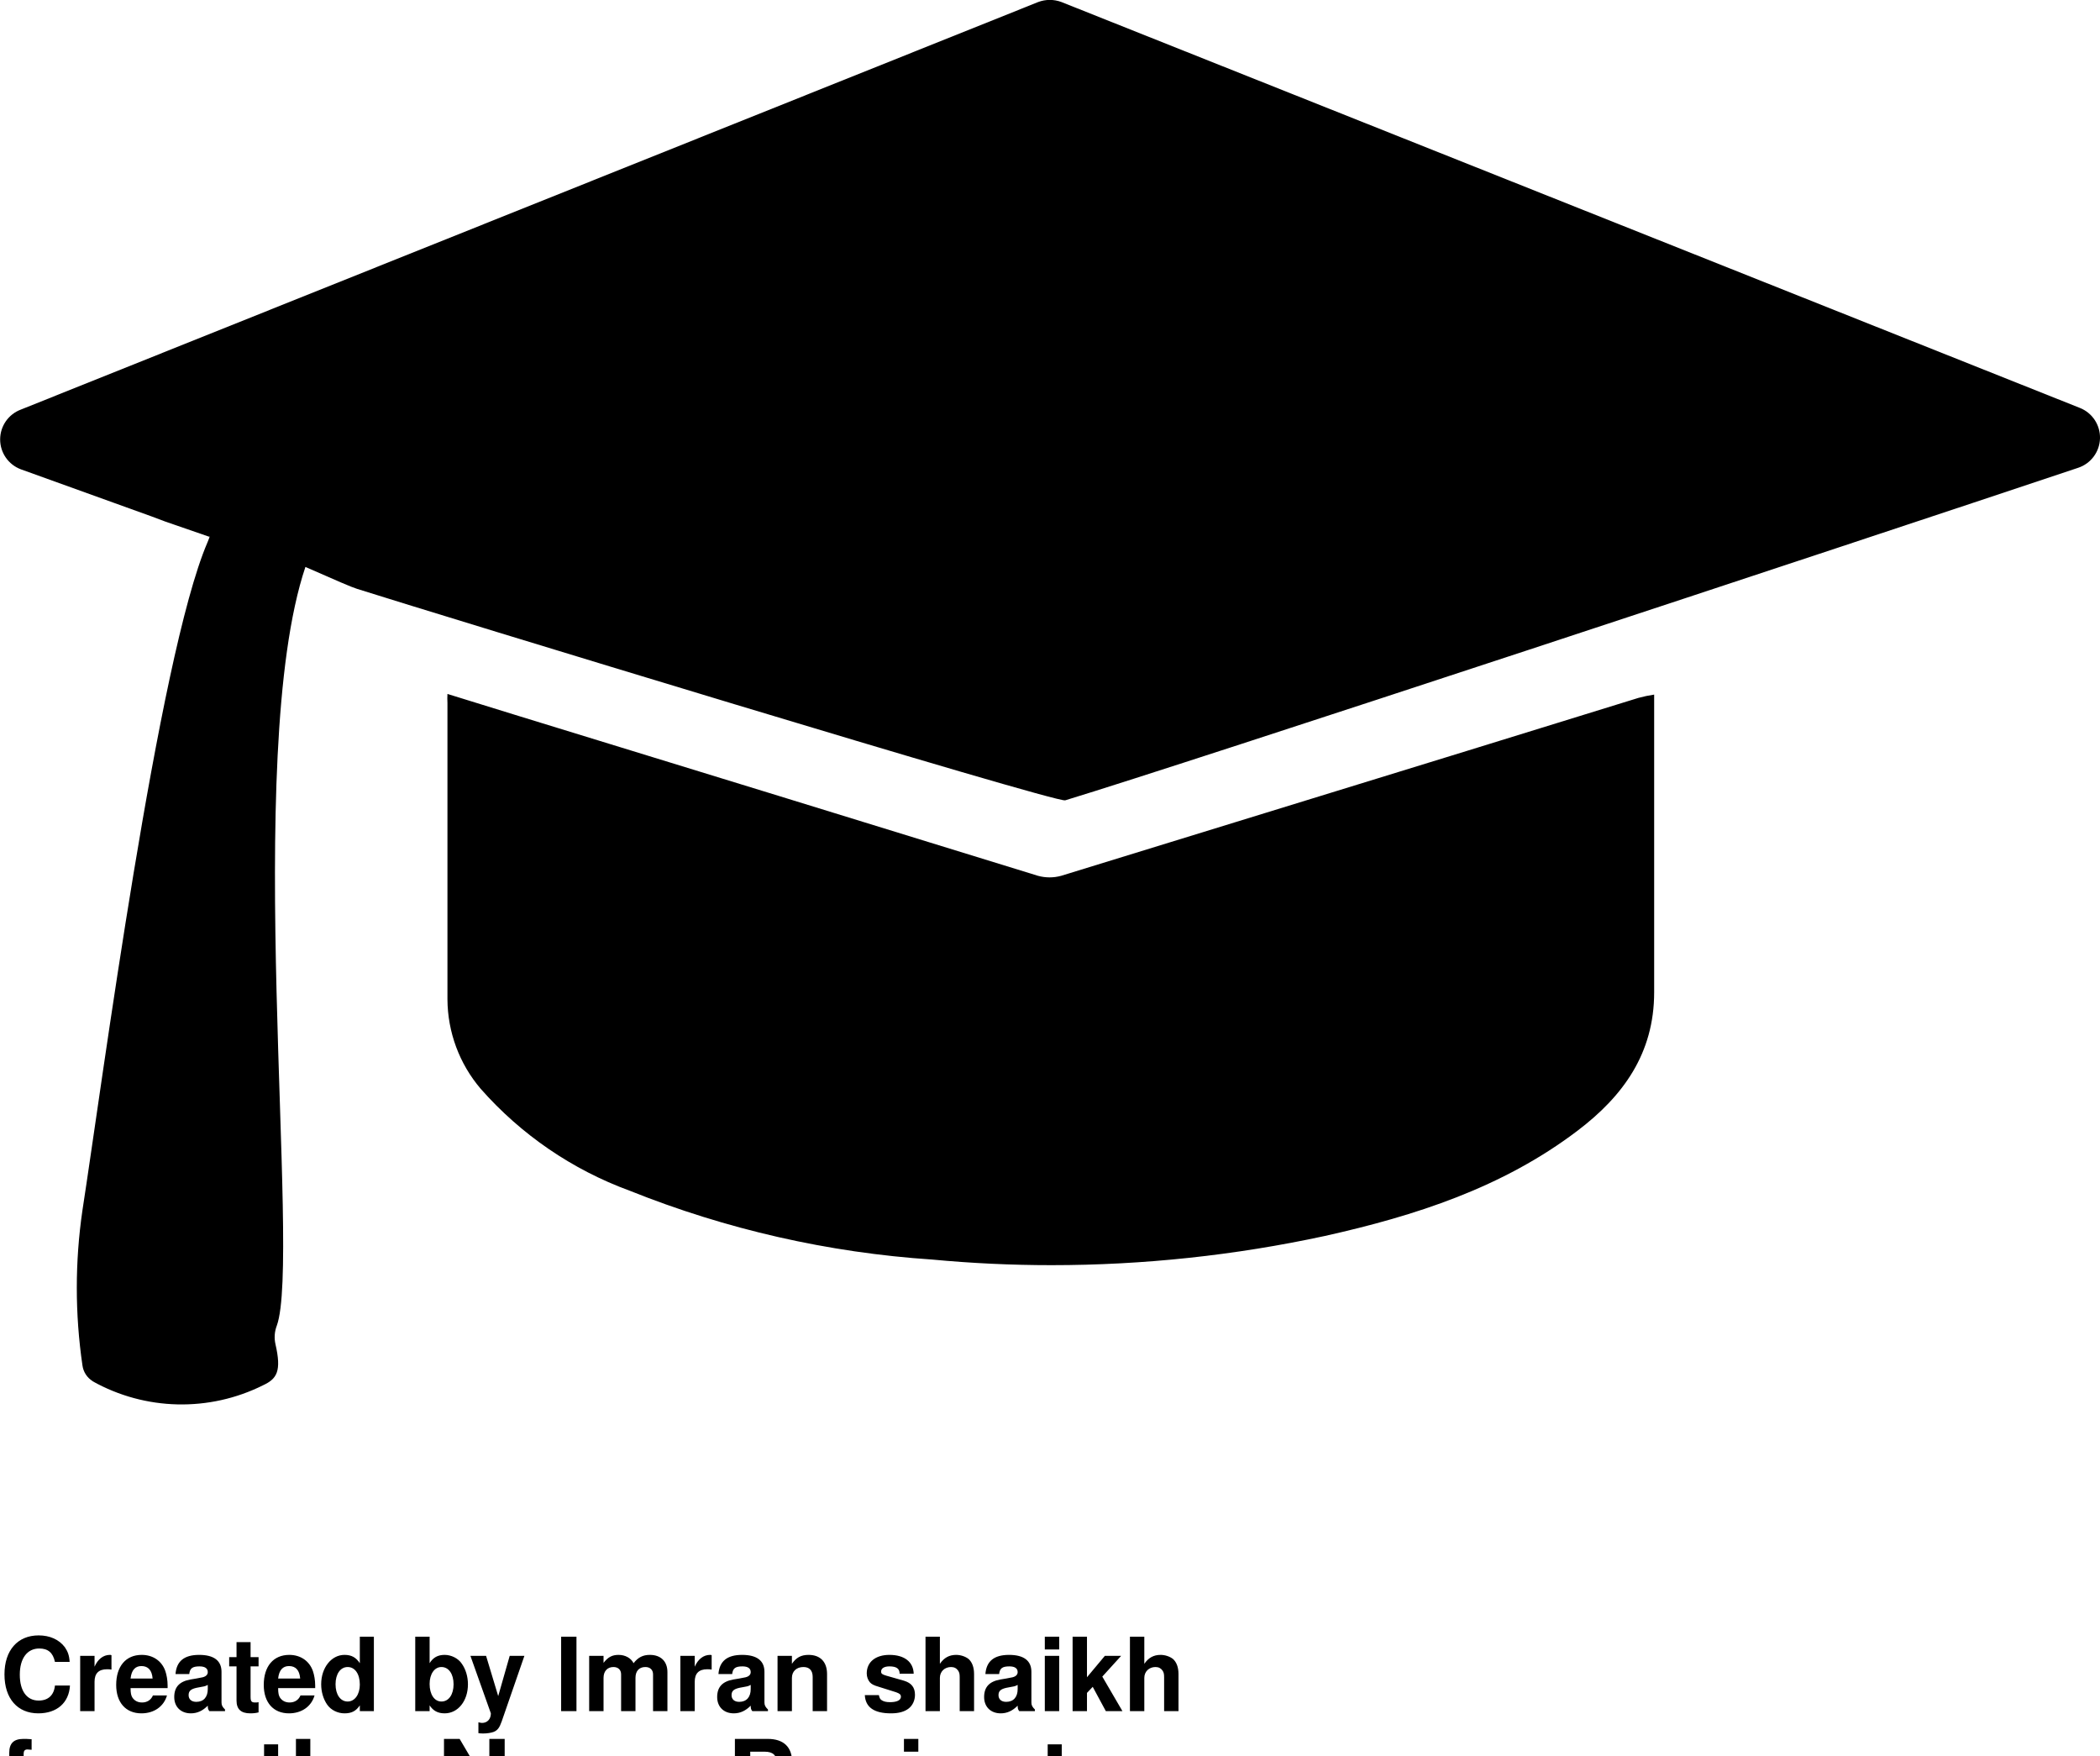
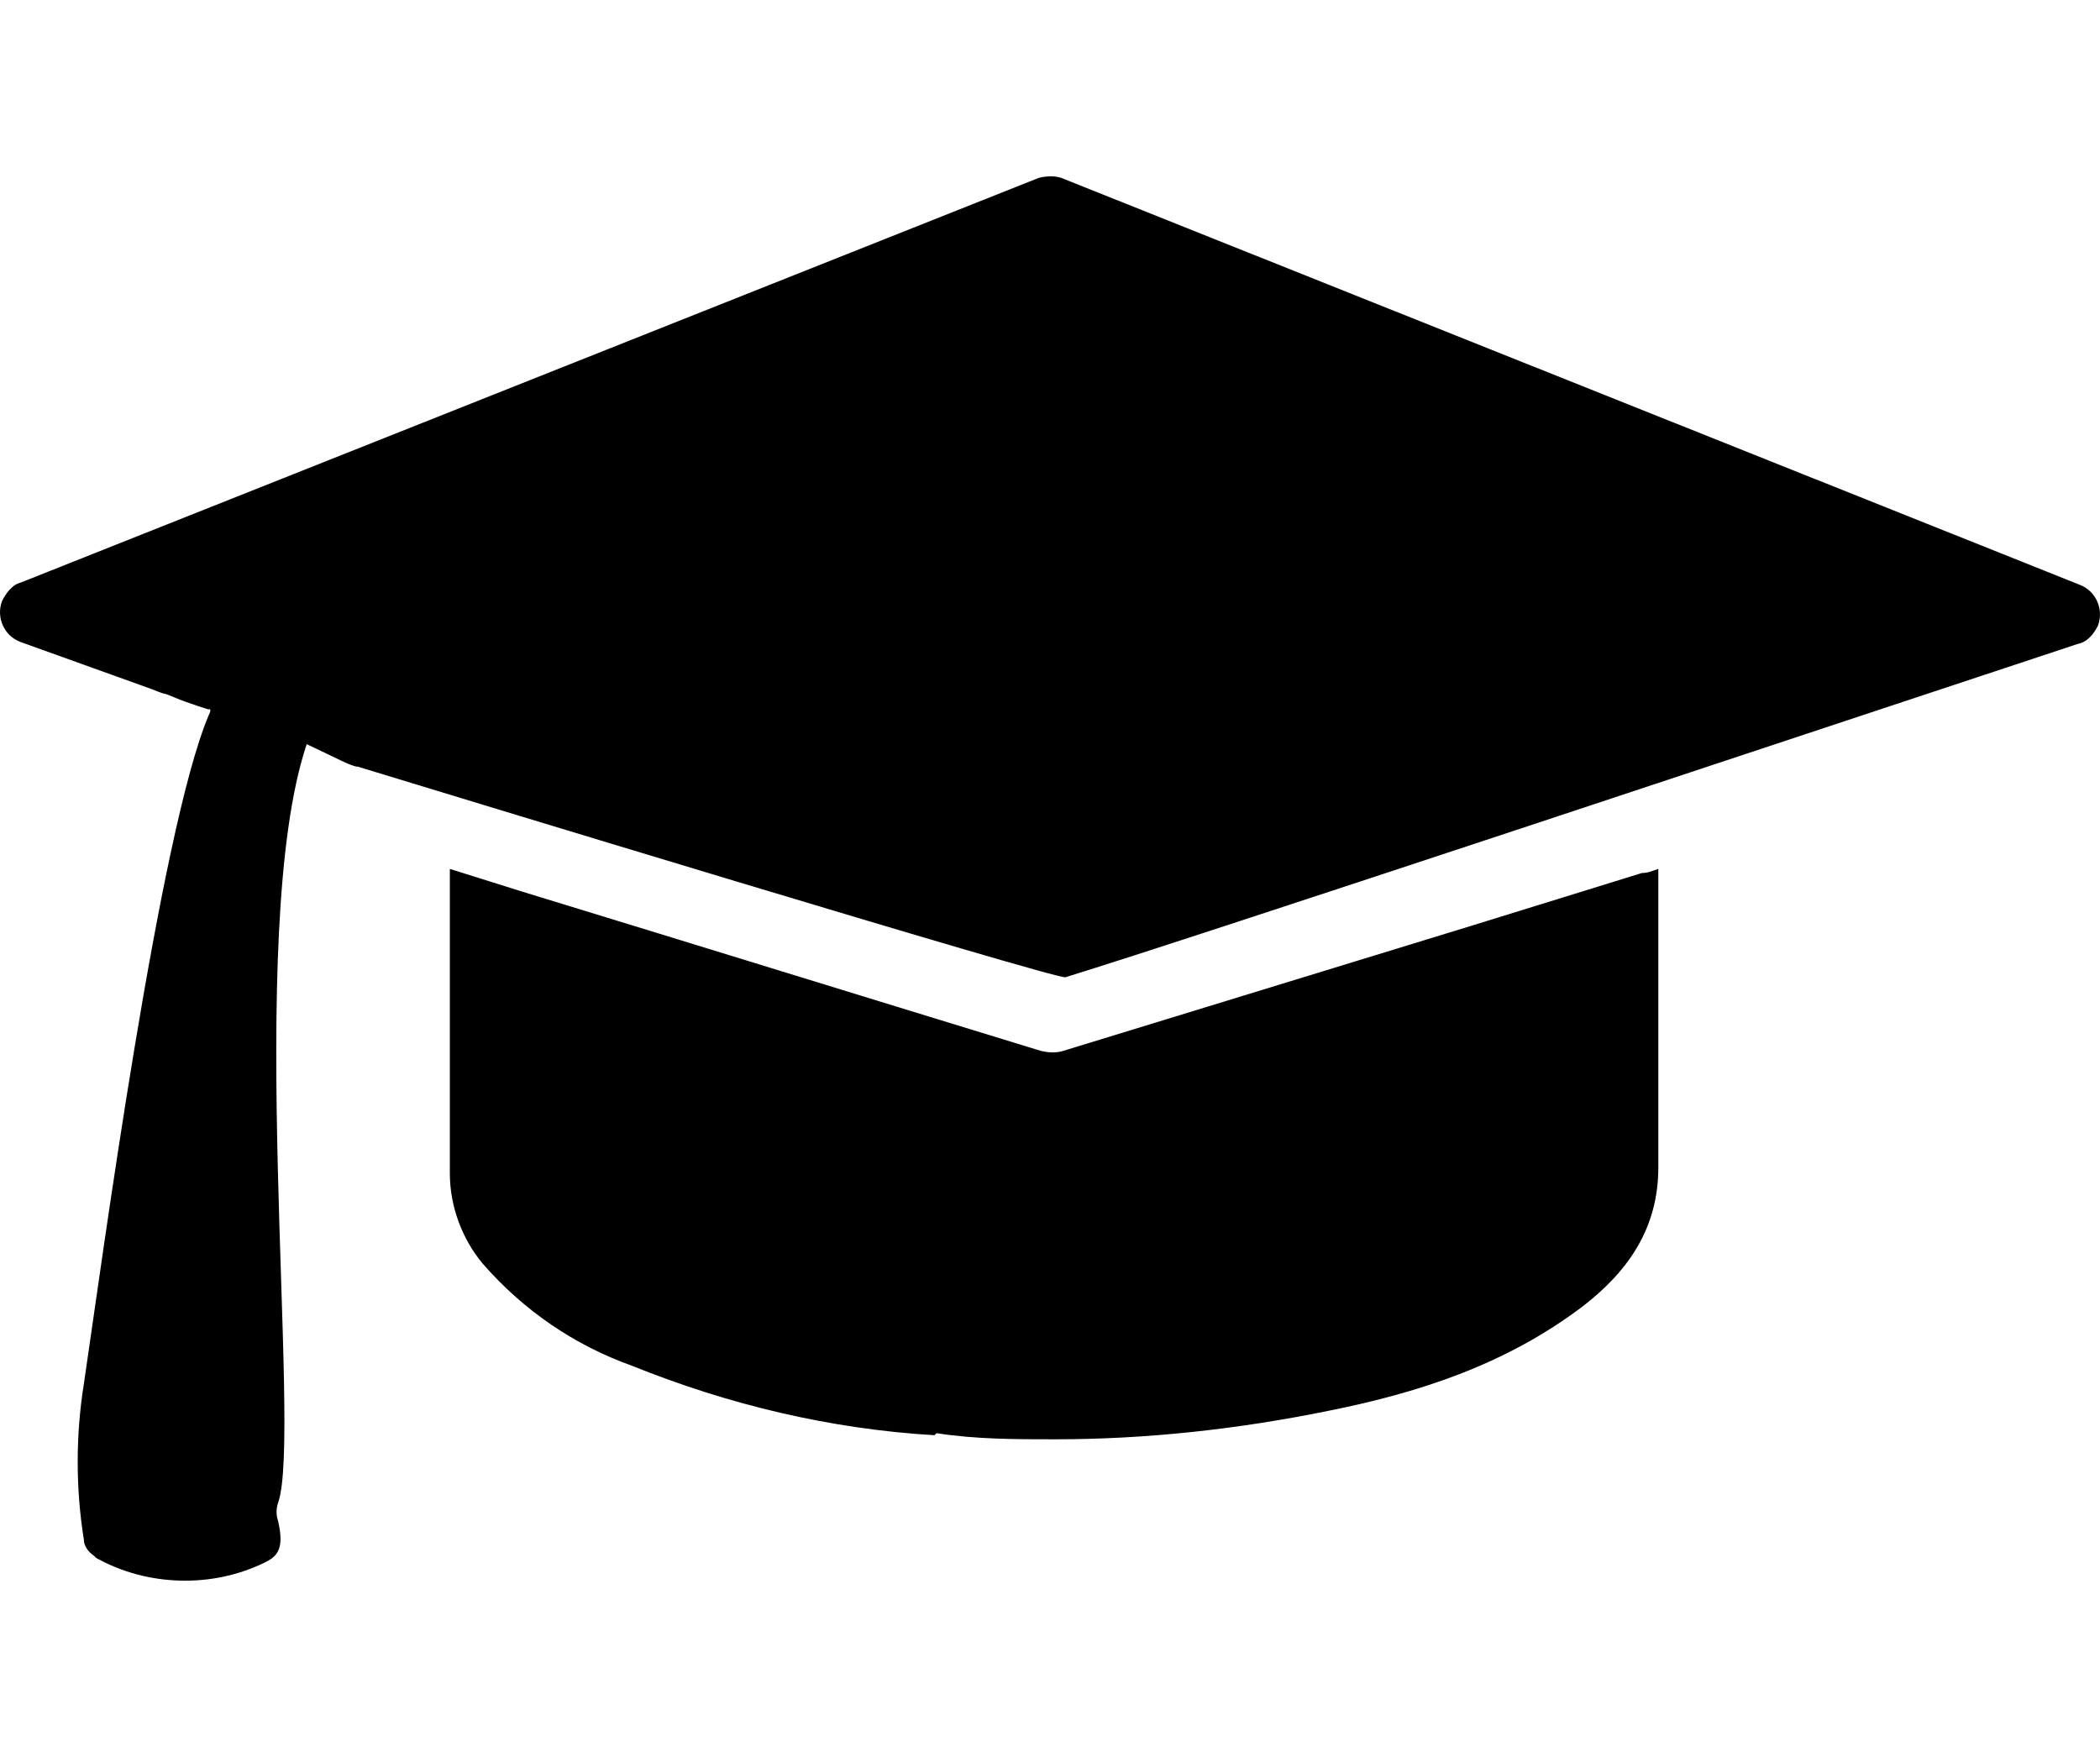
- <svg xmlns="http://www.w3.org/2000/svg" viewBox="0 0 102.726 85.853" x="0px" y="0px">
-   <path d="M4.533,67.547a1.072,1.072,0,0,1-.5-.772,26.2,26.2,0,0,1,0-7.585c.94-6.061,3.7-27.043,6.116-32.664.165-.38.077-.279.077-.279s-1.006-.344-1.708-.59-.107-.027-1.1-.4l-6.4-2.306a1.559,1.559,0,0,1,0-2.919L50.783.1a1.616,1.616,0,0,1,1.142,0L101.742,19.95a1.558,1.558,0,0,1-.085,2.928C90.17,26.719,58.042,37.339,52.107,39.141c-.459.14-30.954-9.172-34.637-10.341-.278-.086-1-.4-2.53-1.073-3.106,9.237-.192,33.791-1.4,37.106a1.555,1.555,0,0,0-.064.911c.3,1.309.075,1.684-.6,2a8.929,8.929,0,0,1-8.347-.193ZM14.947,27.706l0-.01Zm.007-.024h0Zm.008-.026,0-.006Zm.008-.026,0-.005Zm0-.009v0Zm0-.01.005-.017Zm.007-.022v0Zm0,0h0Zm0,0h0Zm0,0h0ZM45.6,61.6a48.41,48.41,0,0,1-14.8-3.368,17.932,17.932,0,0,1-7.29-4.988,6.8,6.8,0,0,1-1.622-4.367v-14.5a3.723,3.723,0,0,1,0-.439l3.469,1.073q12.712,3.9,25.414,7.82a2.125,2.125,0,0,0,1.142,0L71.78,36.716l8.368-2.585a6.6,6.6,0,0,1,.769-.161V48.528c0,3-1.526,5.084-3.747,6.769-3.672,2.789-7.942,4.162-12.361,5.149a63.325,63.325,0,0,1-13.373,1.428Q48.514,61.874,45.6,61.6Z" />
-   <text x="0" y="83.682" fill="#000000" font-size="5px" font-weight="bold" font-family="'Helvetica Neue', Helvetica, Arial-Unicode, Arial, Sans-serif">Created by Imran shaikh</text>
-   <text x="0" y="88.682" fill="#000000" font-size="5px" font-weight="bold" font-family="'Helvetica Neue', Helvetica, Arial-Unicode, Arial, Sans-serif">from the Noun Project</text>
+ <svg xmlns="http://www.w3.org/2000/svg" viewBox="0 0 102.7 85.9">
+   <path d="M4.6 76.1c-.3-.2-.5-.5-.5-.8-.4-2.5-.4-5.1 0-7.6.9-6.1 3.7-27 6.1-32.7.2-.4 0-.3 0-.3s-1-.3-1.7-.6-.1 0-1.1-.4L1 31.4c-.8-.3-1.2-1.2-.9-2 .2-.4.5-.8.9-.9L50.8 8.7c.4-.1.8-.1 1.1 0l49.8 19.9c.8.3 1.2 1.2.9 2-.2.4-.5.8-1 .9C90.1 35.3 58 46 52.1 47.8c-.5.1-31-9.2-34.6-10.3-.3 0-1-.4-2.5-1.1-3.1 9.2-.2 33.8-1.4 37.1-.1.3-.1.6 0 .9.3 1.3 0 1.7-.6 2-2.6 1.3-5.8 1.2-8.3-.2ZM15 36.3Zm0 0Zm0-.1Zm0 0Zm0 0Zm0 0Zm0 0Zm0 0Zm0 0Zm0 0Zm30.7 34c-5.1-.3-10.1-1.5-14.8-3.4-2.8-1-5.3-2.7-7.3-5-1-1.2-1.6-2.8-1.6-4.4V42.5l3.5 1.1c8.5 2.6 16.9 5.2 25.4 7.8.4.1.8.1 1.1 0l19.9-6.1 8.4-2.6c.3 0 .5-.1.8-.2v14.6c0 3-1.5 5.1-3.7 6.8-3.7 2.8-7.9 4.2-12.4 5.1-4.4.9-8.9 1.4-13.4 1.4-1.9 0-3.9 0-5.8-.3Z" />
</svg>
